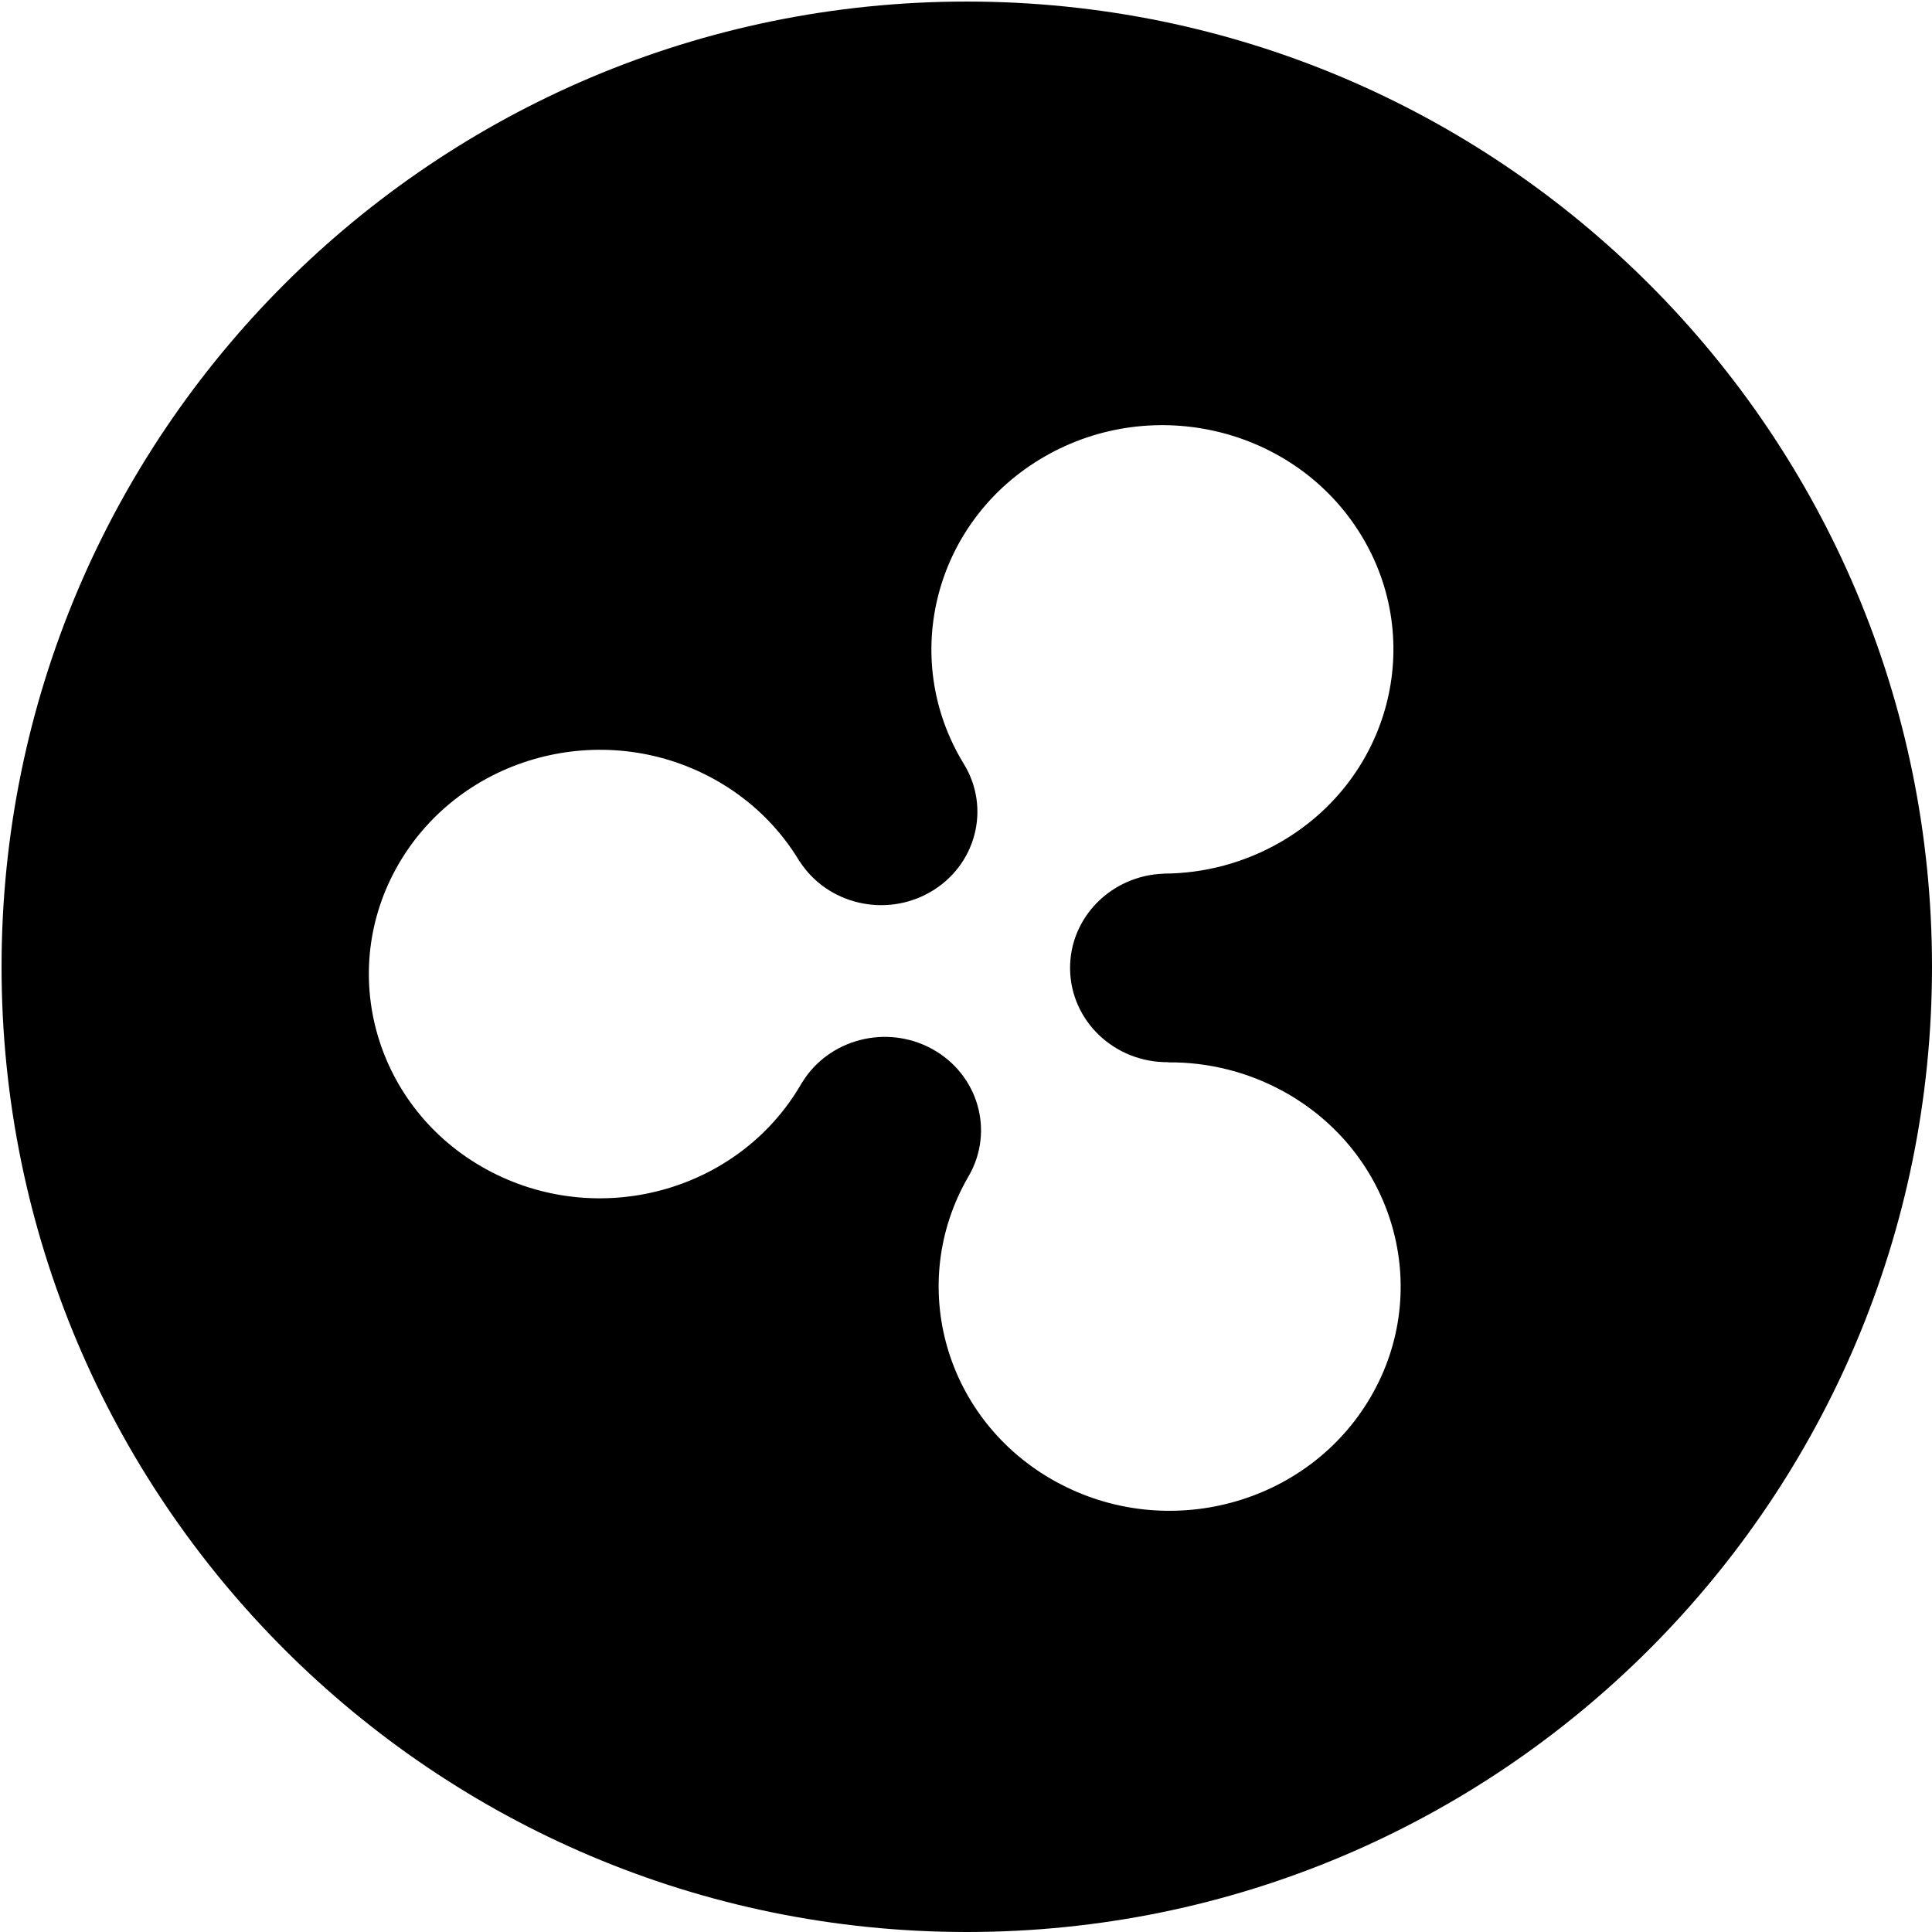
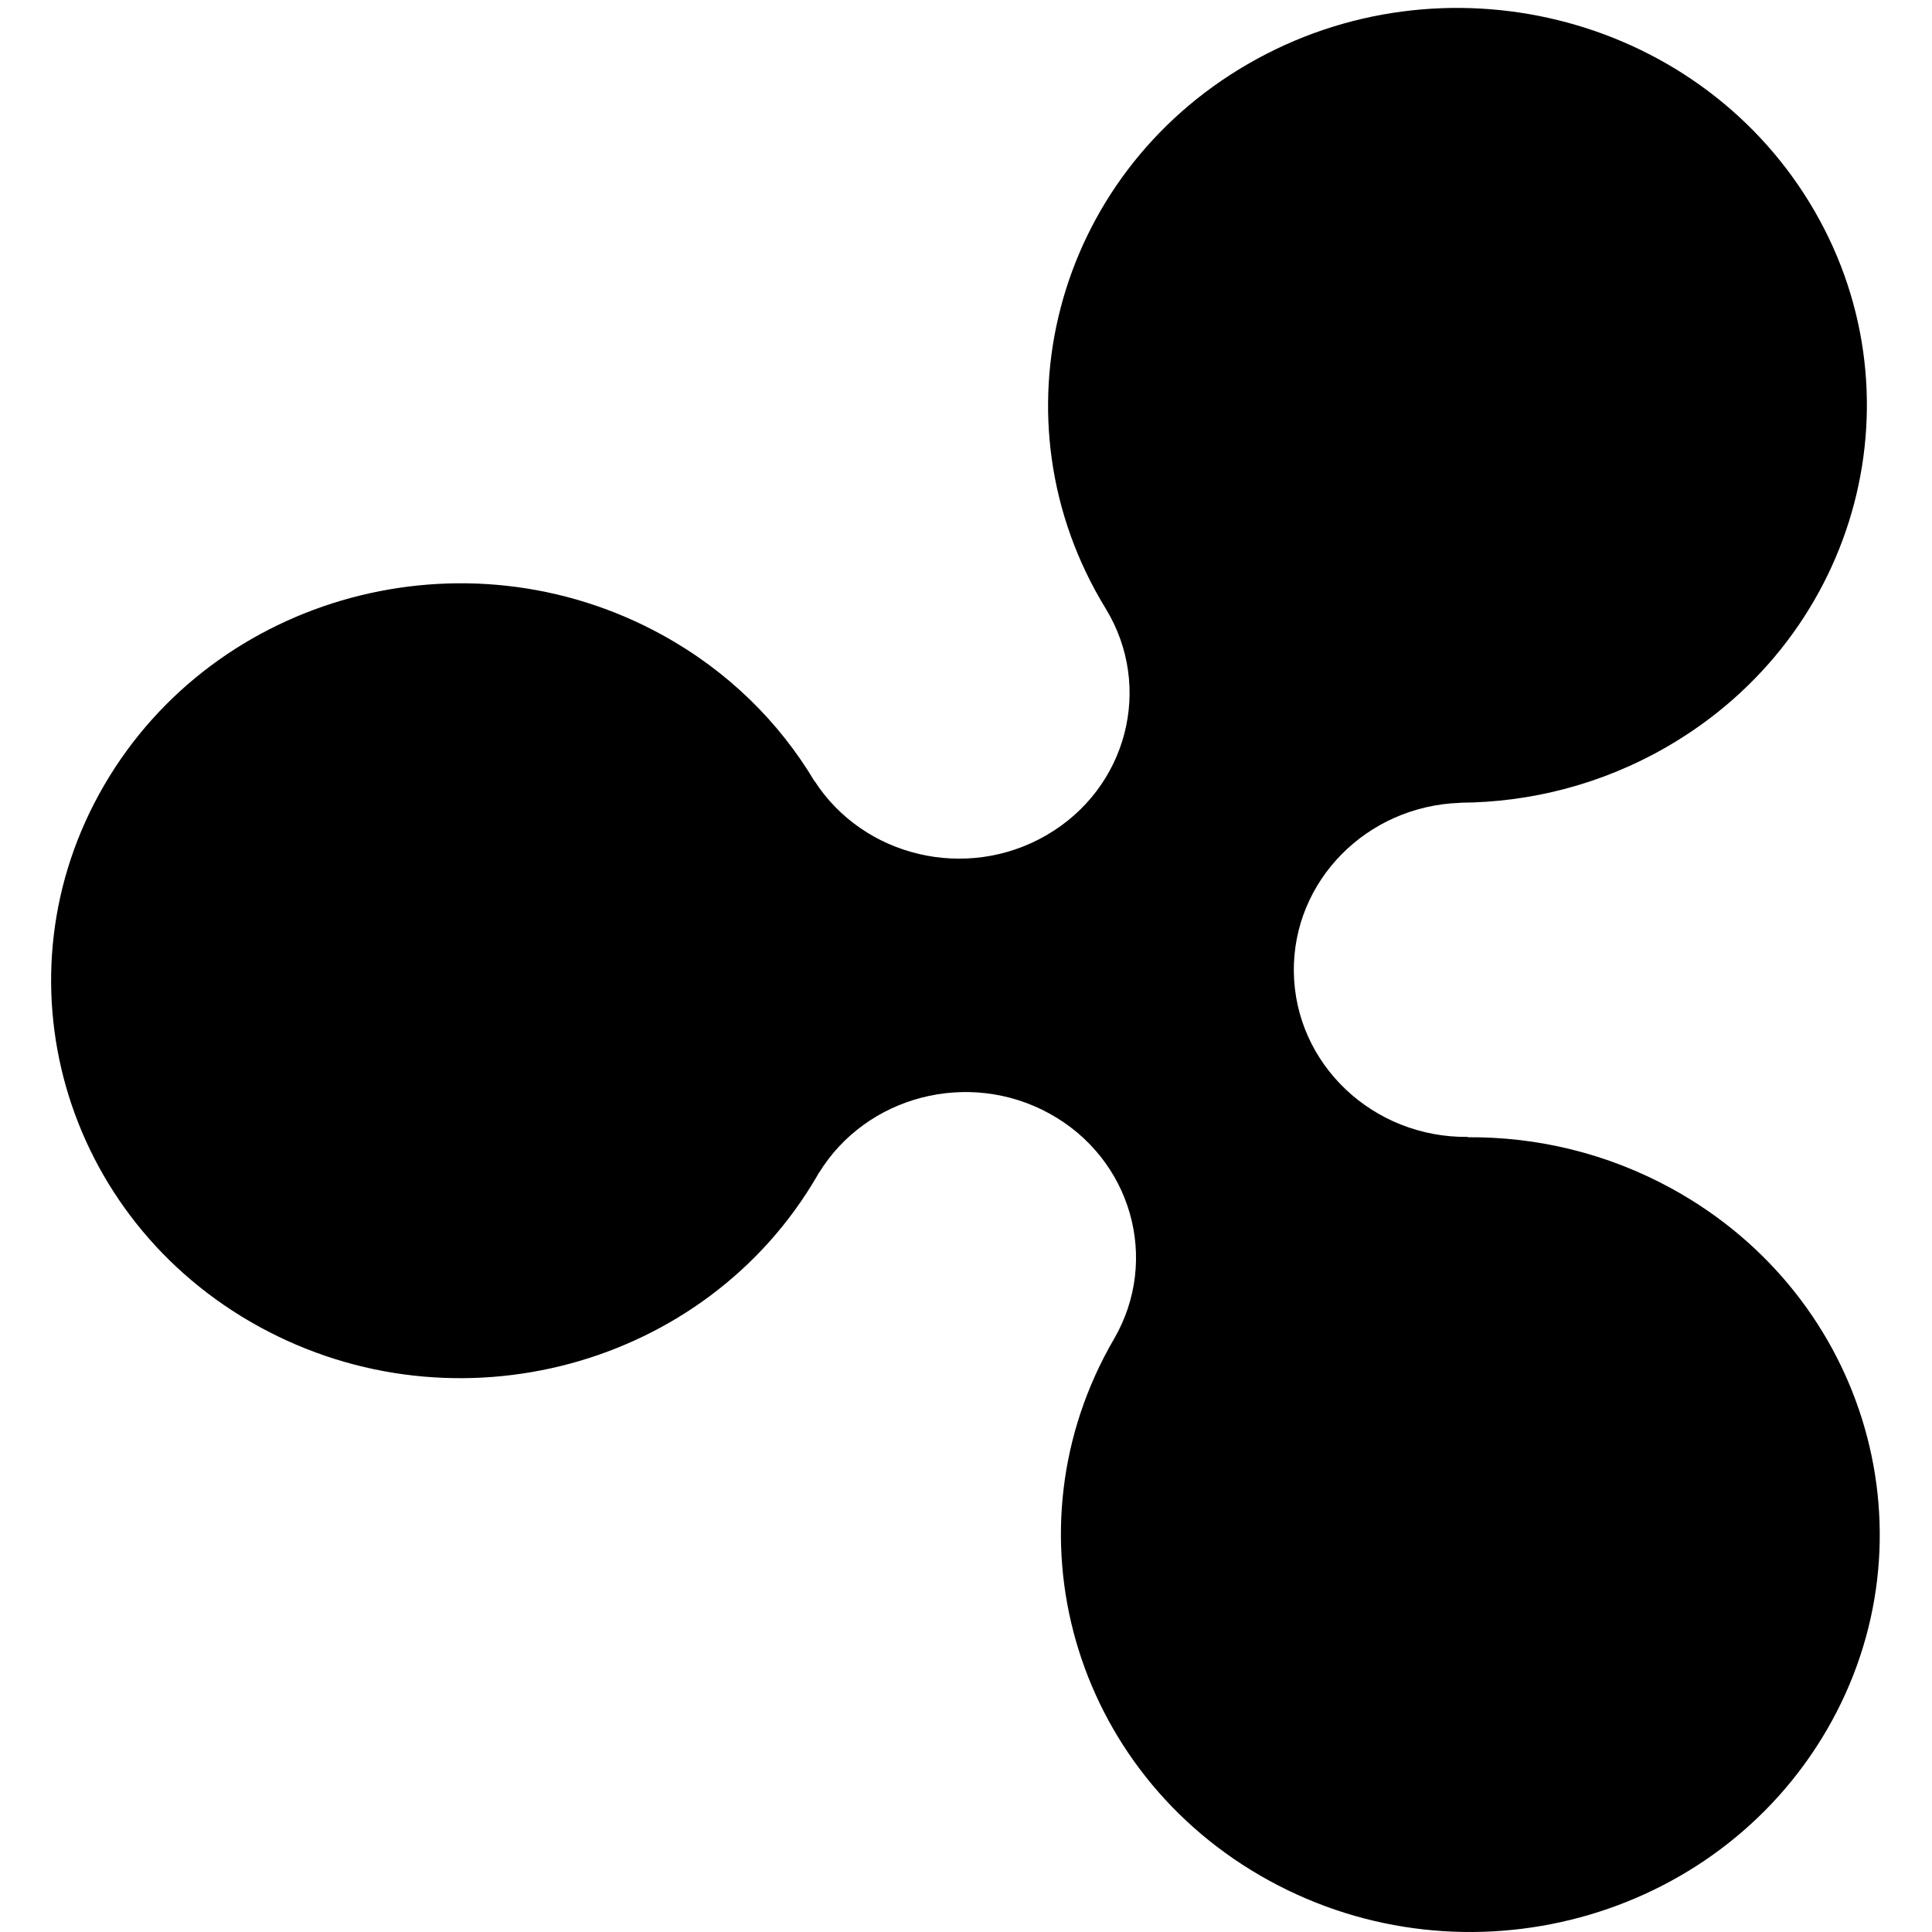
<svg xmlns="http://www.w3.org/2000/svg" width="226.777" height="226.777" viewBox="0 0 226.777 226.777">
-   <path d="M113.48.183C50.908.183.183 50.908.183 113.48c0 62.572 50.725 113.297 113.297 113.297 62.572 0 113.297-50.726 113.297-113.297C226.777 50.908 176.052.183 113.48.183zm47.419 163.777c-7.365 12.656-23.905 17.119-36.941 9.97-13.037-7.149-17.635-23.205-10.268-35.862 3.068-5.272 1.153-11.96-4.28-14.941-5.356-2.937-12.132-1.166-15.261 3.941h-.002v-.021c-.044.078-.083.155-.128.232-7.365 12.656-23.904 17.12-36.94 9.97-13.038-7.149-17.636-23.207-10.271-35.86 7.367-12.657 23.905-17.12 36.944-9.969 4.357 2.39 7.765 5.779 10.107 9.7v-.014l.002-.002c3.248 5.032 10.055 6.654 15.341 3.603 5.362-3.095 7.125-9.824 3.936-15.03-7.651-12.494-3.42-28.645 9.451-36.072 12.869-7.428 29.506-3.321 37.159 9.172 7.651 12.495 3.422 28.645-9.451 36.073a27.612 27.612 0 0 1-13.697 3.694l.012.005v.002c-6.175.207-11.081 5.161-11.007 11.191.073 6.11 5.239 11.008 11.533 10.936l-.039.021a27.627 27.627 0 0 1 13.533 3.401c13.034 7.151 17.632 23.206 10.267 35.86z" />
+   <path d="M196.224 139.515c-7.59-4.162-15.848-6.09-23.981-6.026l.069-.039c-11.158.128-20.311-8.55-20.442-19.38-.129-10.686 8.565-19.467 19.505-19.832v-.005l-.02-.01c8.276-.04 16.649-2.145 24.277-6.547 22.81-13.165 30.309-41.787 16.749-63.93-13.563-22.144-43.047-29.423-65.857-16.258-22.81 13.164-30.308 41.787-16.747 63.93 5.648 9.227 2.526 21.152-6.978 26.638-9.369 5.407-21.433 2.534-27.188-6.383l-.005.002v.025c-4.147-6.951-10.189-12.956-17.913-17.192-23.103-12.672-52.417-4.764-65.47 17.667-13.053 22.426-4.903 50.882 18.201 63.553 23.105 12.672 52.415 4.763 65.469-17.667.079-.135.149-.275.226-.411v.033l.005.002c5.545-9.054 17.555-12.191 27.047-6.985 9.628 5.281 13.021 17.136 7.583 26.48-13.055 22.431-4.904 50.885 18.199 63.555 23.104 12.673 52.417 4.763 65.47-17.667 13.051-22.428 4.904-50.881-18.199-63.553z" />
</svg>
